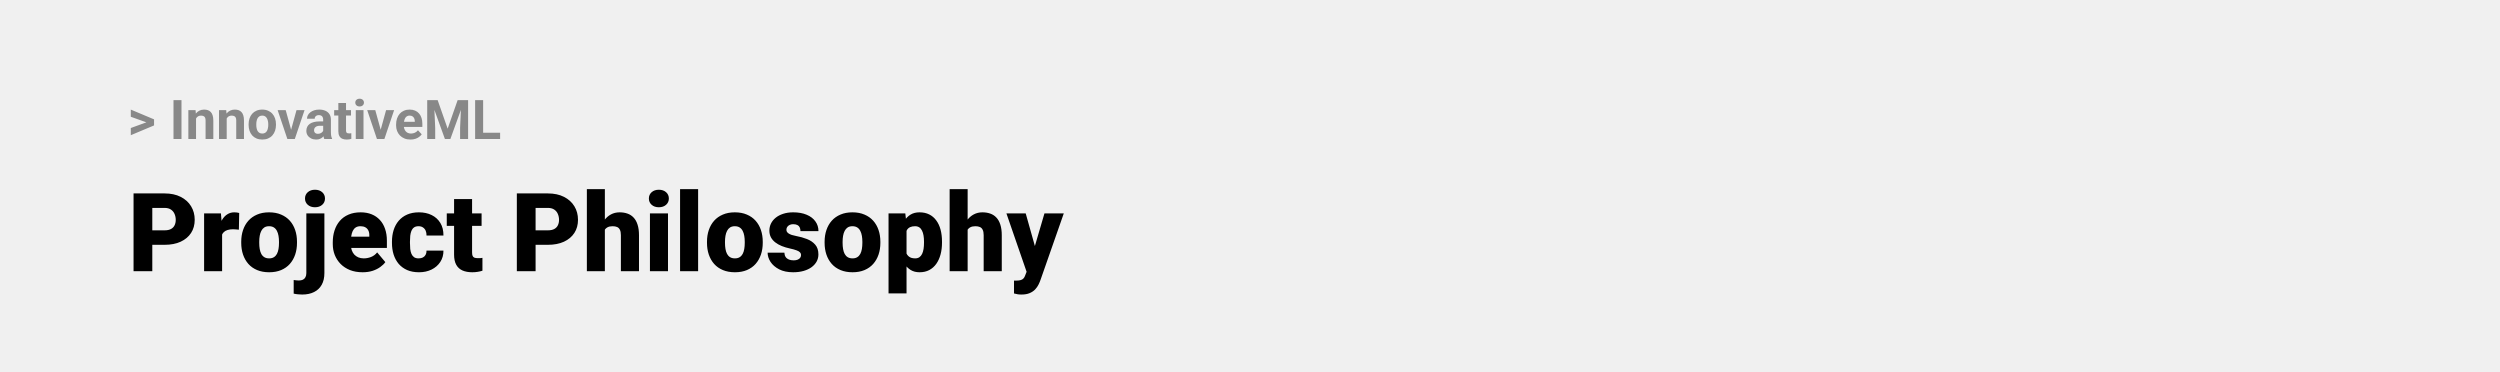
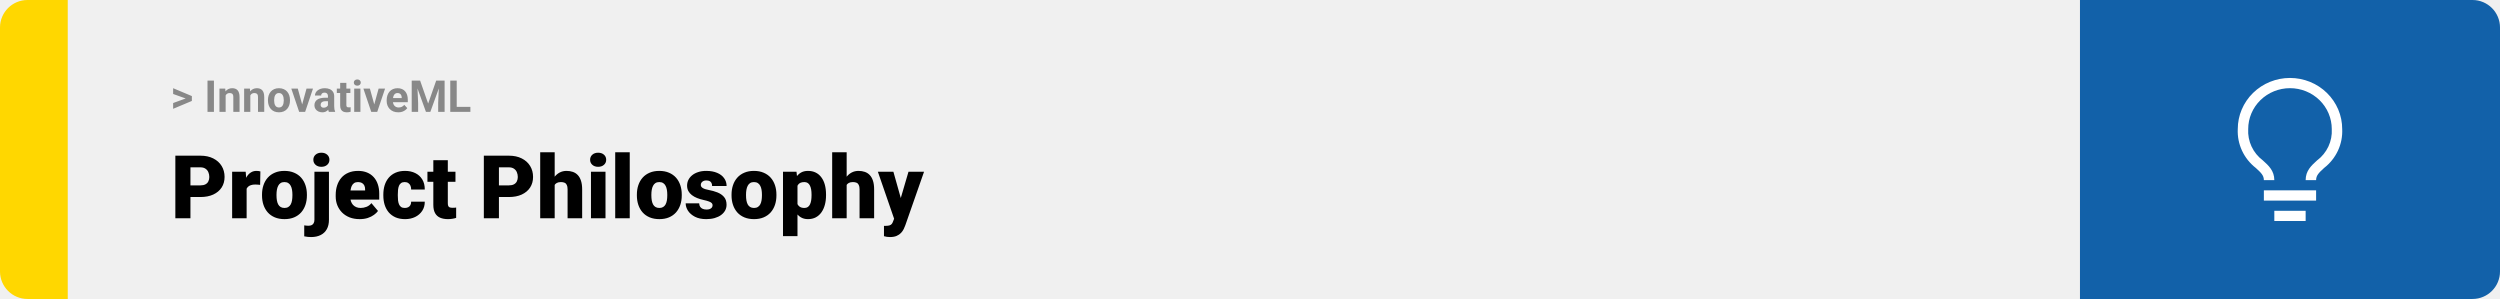
- <svg xmlns="http://www.w3.org/2000/svg" width="1097" height="163" viewBox="0 0 1097 163" fill="none">
-   <rect width="1097" height="163" fill="#F0F0F0" />
-   <path d="M64.906 53.922L57.395 51.238V48.086L67.602 52.375V54.637L64.906 53.922ZM57.395 56.172L64.918 53.43L67.602 52.785V55.035L57.395 59.324V56.172ZM79.637 43.938V61H76.133V43.938H79.637ZM86.023 51.027V61H82.648V48.32H85.812L86.023 51.027ZM85.531 54.215H84.617C84.617 53.277 84.738 52.434 84.981 51.684C85.223 50.926 85.562 50.281 86 49.75C86.438 49.211 86.957 48.801 87.559 48.52C88.168 48.23 88.848 48.086 89.598 48.086C90.191 48.086 90.734 48.172 91.227 48.344C91.719 48.516 92.141 48.789 92.492 49.164C92.852 49.539 93.125 50.035 93.312 50.652C93.508 51.27 93.606 52.023 93.606 52.914V61H90.207V52.902C90.207 52.34 90.129 51.902 89.973 51.59C89.816 51.277 89.586 51.059 89.281 50.934C88.984 50.801 88.617 50.734 88.18 50.734C87.727 50.734 87.332 50.824 86.996 51.004C86.668 51.184 86.394 51.434 86.176 51.754C85.965 52.066 85.805 52.434 85.695 52.855C85.586 53.277 85.531 53.73 85.531 54.215ZM99.477 51.027V61H96.102V48.32H99.266L99.477 51.027ZM98.984 54.215H98.07C98.07 53.277 98.191 52.434 98.434 51.684C98.676 50.926 99.016 50.281 99.453 49.75C99.891 49.211 100.41 48.801 101.012 48.52C101.621 48.23 102.301 48.086 103.051 48.086C103.645 48.086 104.188 48.172 104.68 48.344C105.172 48.516 105.594 48.789 105.945 49.164C106.305 49.539 106.578 50.035 106.766 50.652C106.961 51.27 107.059 52.023 107.059 52.914V61H103.66V52.902C103.66 52.34 103.582 51.902 103.426 51.59C103.27 51.277 103.039 51.059 102.734 50.934C102.438 50.801 102.07 50.734 101.633 50.734C101.18 50.734 100.785 50.824 100.449 51.004C100.121 51.184 99.848 51.434 99.629 51.754C99.418 52.066 99.258 52.434 99.148 52.855C99.039 53.277 98.984 53.73 98.984 54.215ZM109.086 54.789V54.543C109.086 53.613 109.219 52.758 109.484 51.977C109.75 51.188 110.137 50.504 110.645 49.926C111.152 49.348 111.777 48.898 112.52 48.578C113.262 48.25 114.113 48.086 115.074 48.086C116.035 48.086 116.891 48.25 117.641 48.578C118.391 48.898 119.02 49.348 119.527 49.926C120.043 50.504 120.434 51.188 120.699 51.977C120.965 52.758 121.098 53.613 121.098 54.543V54.789C121.098 55.711 120.965 56.566 120.699 57.355C120.434 58.137 120.043 58.82 119.527 59.406C119.02 59.984 118.395 60.434 117.652 60.754C116.91 61.074 116.059 61.234 115.098 61.234C114.137 61.234 113.281 61.074 112.531 60.754C111.789 60.434 111.16 59.984 110.645 59.406C110.137 58.82 109.75 58.137 109.484 57.355C109.219 56.566 109.086 55.711 109.086 54.789ZM112.461 54.543V54.789C112.461 55.32 112.508 55.816 112.602 56.277C112.695 56.738 112.844 57.145 113.047 57.496C113.258 57.84 113.531 58.109 113.867 58.305C114.203 58.5 114.613 58.598 115.098 58.598C115.566 58.598 115.969 58.5 116.305 58.305C116.641 58.109 116.91 57.84 117.113 57.496C117.316 57.145 117.465 56.738 117.559 56.277C117.66 55.816 117.711 55.32 117.711 54.789V54.543C117.711 54.027 117.66 53.543 117.559 53.09C117.465 52.629 117.312 52.223 117.102 51.871C116.898 51.512 116.629 51.23 116.293 51.027C115.957 50.824 115.551 50.723 115.074 50.723C114.598 50.723 114.191 50.824 113.855 51.027C113.527 51.23 113.258 51.512 113.047 51.871C112.844 52.223 112.695 52.629 112.602 53.09C112.508 53.543 112.461 54.027 112.461 54.543ZM127.297 58.539L130.109 48.32H133.637L129.359 61H127.227L127.297 58.539ZM125.363 48.32L128.188 58.551L128.246 61H126.102L121.824 48.32H125.363ZM141.805 58.141V52.492C141.805 52.086 141.738 51.738 141.605 51.449C141.473 51.152 141.266 50.922 140.984 50.758C140.711 50.594 140.355 50.512 139.918 50.512C139.543 50.512 139.219 50.578 138.945 50.711C138.672 50.836 138.461 51.02 138.312 51.262C138.164 51.496 138.09 51.773 138.09 52.094H134.715C134.715 51.555 134.84 51.043 135.09 50.559C135.34 50.074 135.703 49.648 136.18 49.281C136.656 48.906 137.223 48.613 137.879 48.402C138.543 48.191 139.285 48.086 140.105 48.086C141.09 48.086 141.965 48.25 142.73 48.578C143.496 48.906 144.098 49.398 144.535 50.055C144.98 50.711 145.203 51.531 145.203 52.516V57.941C145.203 58.637 145.246 59.207 145.332 59.652C145.418 60.09 145.543 60.473 145.707 60.801V61H142.297C142.133 60.656 142.008 60.227 141.922 59.711C141.844 59.188 141.805 58.664 141.805 58.141ZM142.25 53.277L142.273 55.188H140.387C139.941 55.188 139.555 55.238 139.227 55.34C138.898 55.441 138.629 55.586 138.418 55.773C138.207 55.953 138.051 56.164 137.949 56.406C137.855 56.648 137.809 56.914 137.809 57.203C137.809 57.492 137.875 57.754 138.008 57.988C138.141 58.215 138.332 58.395 138.582 58.527C138.832 58.652 139.125 58.715 139.461 58.715C139.969 58.715 140.41 58.613 140.785 58.41C141.16 58.207 141.449 57.957 141.652 57.66C141.863 57.363 141.973 57.082 141.98 56.816L142.871 58.246C142.746 58.566 142.574 58.898 142.355 59.242C142.145 59.586 141.875 59.91 141.547 60.215C141.219 60.512 140.824 60.758 140.363 60.953C139.902 61.141 139.355 61.234 138.723 61.234C137.918 61.234 137.188 61.074 136.531 60.754C135.883 60.426 135.367 59.977 134.984 59.406C134.609 58.828 134.422 58.172 134.422 57.438C134.422 56.773 134.547 56.184 134.797 55.668C135.047 55.152 135.414 54.719 135.898 54.367C136.391 54.008 137.004 53.738 137.738 53.559C138.473 53.371 139.324 53.277 140.293 53.277H142.25ZM154.016 48.32V50.711H146.633V48.32H154.016ZM148.461 45.191H151.836V57.18C151.836 57.547 151.883 57.828 151.977 58.023C152.078 58.219 152.227 58.355 152.422 58.434C152.617 58.504 152.863 58.539 153.16 58.539C153.371 58.539 153.559 58.531 153.723 58.516C153.895 58.492 154.039 58.469 154.156 58.445L154.168 60.93C153.879 61.023 153.566 61.098 153.23 61.152C152.895 61.207 152.523 61.234 152.117 61.234C151.375 61.234 150.727 61.113 150.172 60.871C149.625 60.621 149.203 60.223 148.906 59.676C148.609 59.129 148.461 58.41 148.461 57.52V45.191ZM159.5 48.32V61H156.113V48.32H159.5ZM155.902 45.016C155.902 44.523 156.074 44.117 156.418 43.797C156.762 43.477 157.223 43.316 157.801 43.316C158.371 43.316 158.828 43.477 159.172 43.797C159.523 44.117 159.699 44.523 159.699 45.016C159.699 45.508 159.523 45.914 159.172 46.234C158.828 46.555 158.371 46.715 157.801 46.715C157.223 46.715 156.762 46.555 156.418 46.234C156.074 45.914 155.902 45.508 155.902 45.016ZM166.602 58.539L169.414 48.32H172.941L168.664 61H166.531L166.602 58.539ZM164.668 48.32L167.492 58.551L167.551 61H165.406L161.129 48.32H164.668ZM180.125 61.234C179.141 61.234 178.258 61.078 177.477 60.766C176.695 60.445 176.031 60.004 175.484 59.441C174.945 58.879 174.531 58.227 174.242 57.484C173.953 56.734 173.809 55.938 173.809 55.094V54.625C173.809 53.664 173.945 52.785 174.219 51.988C174.492 51.191 174.883 50.5 175.391 49.914C175.906 49.328 176.531 48.879 177.266 48.566C178 48.246 178.828 48.086 179.75 48.086C180.648 48.086 181.445 48.234 182.141 48.531C182.836 48.828 183.418 49.25 183.887 49.797C184.363 50.344 184.723 51 184.965 51.766C185.207 52.523 185.328 53.367 185.328 54.297V55.703H175.25V53.453H182.012V53.195C182.012 52.727 181.926 52.309 181.754 51.941C181.59 51.566 181.34 51.27 181.004 51.051C180.668 50.832 180.238 50.723 179.715 50.723C179.27 50.723 178.887 50.82 178.566 51.016C178.246 51.211 177.984 51.484 177.781 51.836C177.586 52.188 177.438 52.602 177.336 53.078C177.242 53.547 177.195 54.062 177.195 54.625V55.094C177.195 55.602 177.266 56.07 177.406 56.5C177.555 56.93 177.762 57.301 178.027 57.613C178.301 57.926 178.629 58.168 179.012 58.34C179.402 58.512 179.844 58.598 180.336 58.598C180.945 58.598 181.512 58.48 182.035 58.246C182.566 58.004 183.023 57.641 183.406 57.156L185.047 58.938C184.781 59.32 184.418 59.688 183.957 60.039C183.504 60.391 182.957 60.68 182.316 60.906C181.676 61.125 180.945 61.234 180.125 61.234ZM189.066 43.938H192.043L196.426 56.465L200.809 43.938H203.785L197.621 61H195.23L189.066 43.938ZM187.461 43.938H190.426L190.965 56.148V61H187.461V43.938ZM202.426 43.938H205.402V61H201.887V56.148L202.426 43.938ZM219.453 58.258V61H210.863V58.258H219.453ZM212 43.938V61H208.484V43.938H212Z" fill="#888888" />
-   <path d="M72.219 107.422H63.734V101.07H72.219C73.375 101.07 74.312 100.875 75.031 100.484C75.75 100.094 76.273 99.555 76.602 98.867C76.945 98.164 77.117 97.375 77.117 96.5C77.117 95.562 76.945 94.695 76.602 93.898C76.273 93.102 75.75 92.461 75.031 91.977C74.312 91.477 73.375 91.227 72.219 91.227H66.828V119H58.602V84.875H72.219C74.953 84.875 77.305 85.375 79.273 86.375C81.258 87.375 82.781 88.75 83.844 90.5C84.906 92.234 85.438 94.219 85.438 96.453C85.438 98.656 84.906 100.578 83.844 102.219C82.781 103.859 81.258 105.141 79.273 106.062C77.305 106.969 74.953 107.422 72.219 107.422ZM97.461 99.922V119H89.562V93.641H96.945L97.461 99.922ZM104.961 93.453L104.82 100.789C104.508 100.758 104.086 100.719 103.555 100.672C103.023 100.625 102.578 100.602 102.219 100.602C101.297 100.602 100.5 100.711 99.828 100.93C99.172 101.133 98.625 101.445 98.188 101.867C97.766 102.273 97.453 102.789 97.25 103.414C97.062 104.039 96.977 104.766 96.992 105.594L95.562 104.656C95.562 102.953 95.727 101.406 96.055 100.016C96.398 98.609 96.883 97.398 97.508 96.383C98.133 95.352 98.891 94.562 99.781 94.016C100.672 93.453 101.672 93.172 102.781 93.172C103.172 93.172 103.555 93.195 103.93 93.242C104.32 93.289 104.664 93.359 104.961 93.453ZM105.852 106.578V106.086C105.852 104.227 106.117 102.516 106.648 100.953C107.18 99.375 107.961 98.008 108.992 96.852C110.023 95.695 111.297 94.797 112.812 94.156C114.328 93.5 116.078 93.172 118.062 93.172C120.062 93.172 121.82 93.5 123.336 94.156C124.867 94.797 126.148 95.695 127.18 96.852C128.211 98.008 128.992 99.375 129.523 100.953C130.055 102.516 130.32 104.227 130.32 106.086V106.578C130.32 108.422 130.055 110.133 129.523 111.711C128.992 113.273 128.211 114.641 127.18 115.812C126.148 116.969 124.875 117.867 123.359 118.508C121.844 119.148 120.094 119.469 118.109 119.469C116.125 119.469 114.367 119.148 112.836 118.508C111.305 117.867 110.023 116.969 108.992 115.812C107.961 114.641 107.18 113.273 106.648 111.711C106.117 110.133 105.852 108.422 105.852 106.578ZM113.75 106.086V106.578C113.75 107.531 113.82 108.422 113.961 109.25C114.102 110.078 114.336 110.805 114.664 111.43C114.992 112.039 115.438 112.516 116 112.859C116.562 113.203 117.266 113.375 118.109 113.375C118.938 113.375 119.625 113.203 120.172 112.859C120.734 112.516 121.18 112.039 121.508 111.43C121.836 110.805 122.07 110.078 122.211 109.25C122.352 108.422 122.422 107.531 122.422 106.578V106.086C122.422 105.164 122.352 104.297 122.211 103.484C122.07 102.656 121.836 101.93 121.508 101.305C121.18 100.664 120.734 100.164 120.172 99.805C119.609 99.445 118.906 99.266 118.062 99.266C117.234 99.266 116.539 99.445 115.977 99.805C115.43 100.164 114.992 100.664 114.664 101.305C114.336 101.93 114.102 102.656 113.961 103.484C113.82 104.297 113.75 105.164 113.75 106.086ZM134.422 93.641H142.344V119.82C142.344 121.852 141.953 123.562 141.172 124.953C140.391 126.359 139.273 127.422 137.82 128.141C136.367 128.875 134.633 129.242 132.617 129.242C131.945 129.242 131.328 129.211 130.766 129.148C130.188 129.102 129.555 129 128.867 128.844V122.867C129.273 122.93 129.648 122.977 129.992 123.008C130.336 123.055 130.711 123.078 131.117 123.078C131.836 123.078 132.438 122.961 132.922 122.727C133.406 122.492 133.773 122.133 134.023 121.648C134.289 121.164 134.422 120.555 134.422 119.82V93.641ZM133.836 87.102C133.836 85.977 134.242 85.055 135.055 84.336C135.867 83.617 136.922 83.258 138.219 83.258C139.516 83.258 140.57 83.617 141.383 84.336C142.195 85.055 142.602 85.977 142.602 87.102C142.602 88.227 142.195 89.148 141.383 89.867C140.57 90.586 139.516 90.945 138.219 90.945C136.922 90.945 135.867 90.586 135.055 89.867C134.242 89.148 133.836 88.227 133.836 87.102ZM159.102 119.469C157.039 119.469 155.195 119.148 153.57 118.508C151.945 117.852 150.57 116.953 149.445 115.812C148.336 114.672 147.484 113.359 146.891 111.875C146.312 110.391 146.023 108.82 146.023 107.164V106.273C146.023 104.414 146.281 102.695 146.797 101.117C147.312 99.523 148.078 98.133 149.094 96.945C150.109 95.758 151.383 94.836 152.914 94.18C154.445 93.508 156.227 93.172 158.258 93.172C160.055 93.172 161.664 93.461 163.086 94.039C164.508 94.617 165.711 95.445 166.695 96.523C167.695 97.602 168.453 98.906 168.969 100.438C169.5 101.969 169.766 103.688 169.766 105.594V108.805H149.047V103.859H162.055V103.25C162.07 102.406 161.922 101.688 161.609 101.094C161.312 100.5 160.875 100.047 160.297 99.734C159.719 99.422 159.016 99.266 158.188 99.266C157.328 99.266 156.617 99.453 156.055 99.828C155.508 100.203 155.078 100.719 154.766 101.375C154.469 102.016 154.258 102.758 154.133 103.602C154.008 104.445 153.945 105.336 153.945 106.273V107.164C153.945 108.102 154.07 108.953 154.32 109.719C154.586 110.484 154.961 111.141 155.445 111.688C155.945 112.219 156.539 112.633 157.227 112.93C157.93 113.227 158.727 113.375 159.617 113.375C160.695 113.375 161.758 113.172 162.805 112.766C163.852 112.359 164.75 111.688 165.5 110.75L169.086 115.016C168.57 115.75 167.836 116.461 166.883 117.148C165.945 117.836 164.82 118.398 163.508 118.836C162.195 119.258 160.727 119.469 159.102 119.469ZM183.688 113.375C184.422 113.375 185.047 113.242 185.562 112.977C186.094 112.695 186.492 112.305 186.758 111.805C187.039 111.289 187.172 110.672 187.156 109.953H194.586C194.602 111.859 194.133 113.531 193.18 114.969C192.242 116.391 190.961 117.5 189.336 118.297C187.727 119.078 185.906 119.469 183.875 119.469C181.891 119.469 180.156 119.148 178.672 118.508C177.188 117.852 175.945 116.945 174.945 115.789C173.961 114.617 173.219 113.25 172.719 111.688C172.234 110.125 171.992 108.43 171.992 106.602V106.062C171.992 104.234 172.234 102.539 172.719 100.977C173.219 99.398 173.961 98.031 174.945 96.875C175.945 95.703 177.18 94.797 178.648 94.156C180.133 93.5 181.859 93.172 183.828 93.172C185.938 93.172 187.797 93.57 189.406 94.367C191.031 95.164 192.305 96.32 193.227 97.836C194.148 99.352 194.602 101.188 194.586 103.344H187.156C187.172 102.578 187.055 101.891 186.805 101.281C186.555 100.672 186.164 100.188 185.633 99.828C185.117 99.453 184.453 99.266 183.641 99.266C182.828 99.266 182.172 99.445 181.672 99.805C181.172 100.164 180.789 100.664 180.523 101.305C180.273 101.93 180.102 102.648 180.008 103.461C179.93 104.273 179.891 105.141 179.891 106.062V106.602C179.891 107.539 179.93 108.422 180.008 109.25C180.102 110.062 180.281 110.781 180.547 111.406C180.812 112.016 181.195 112.5 181.695 112.859C182.195 113.203 182.859 113.375 183.688 113.375ZM211.32 93.641V99.125H196.039V93.641H211.32ZM199.25 87.336H207.148V110.727C207.148 111.398 207.227 111.922 207.383 112.297C207.539 112.656 207.805 112.914 208.18 113.07C208.57 113.211 209.086 113.281 209.727 113.281C210.18 113.281 210.555 113.273 210.852 113.258C211.148 113.227 211.43 113.188 211.695 113.141V118.789C211.023 119.008 210.32 119.172 209.586 119.281C208.852 119.406 208.07 119.469 207.242 119.469C205.555 119.469 204.109 119.203 202.906 118.672C201.719 118.141 200.812 117.305 200.188 116.164C199.562 115.023 199.25 113.539 199.25 111.711V87.336ZM240.406 107.422H231.922V101.07H240.406C241.562 101.07 242.5 100.875 243.219 100.484C243.938 100.094 244.461 99.555 244.789 98.867C245.133 98.164 245.305 97.375 245.305 96.5C245.305 95.562 245.133 94.695 244.789 93.898C244.461 93.102 243.938 92.461 243.219 91.977C242.5 91.477 241.562 91.227 240.406 91.227H235.016V119H226.789V84.875H240.406C243.141 84.875 245.492 85.375 247.461 86.375C249.445 87.375 250.969 88.75 252.031 90.5C253.094 92.234 253.625 94.219 253.625 96.453C253.625 98.656 253.094 100.578 252.031 102.219C250.969 103.859 249.445 105.141 247.461 106.062C245.492 106.969 243.141 107.422 240.406 107.422ZM265.414 83V119H257.516V83H265.414ZM264.477 105.453L262.625 105.5C262.625 103.719 262.844 102.078 263.281 100.578C263.719 99.078 264.344 97.773 265.156 96.664C265.969 95.555 266.945 94.695 268.086 94.086C269.227 93.477 270.492 93.172 271.883 93.172C273.133 93.172 274.273 93.352 275.305 93.711C276.352 94.07 277.25 94.648 278 95.445C278.766 96.242 279.352 97.281 279.758 98.562C280.18 99.844 280.391 101.406 280.391 103.25V119H272.445V103.203C272.445 102.172 272.297 101.375 272 100.812C271.719 100.234 271.312 99.836 270.781 99.617C270.25 99.383 269.602 99.266 268.836 99.266C267.914 99.266 267.164 99.422 266.586 99.734C266.008 100.047 265.562 100.484 265.25 101.047C264.953 101.594 264.75 102.242 264.641 102.992C264.531 103.742 264.477 104.562 264.477 105.453ZM293.117 93.641V119H285.195V93.641H293.117ZM284.727 87.102C284.727 85.977 285.133 85.055 285.945 84.336C286.758 83.617 287.812 83.258 289.109 83.258C290.406 83.258 291.461 83.617 292.273 84.336C293.086 85.055 293.492 85.977 293.492 87.102C293.492 88.227 293.086 89.148 292.273 89.867C291.461 90.586 290.406 90.945 289.109 90.945C287.812 90.945 286.758 90.586 285.945 89.867C285.133 89.148 284.727 88.227 284.727 87.102ZM306.336 83V119H298.414V83H306.336ZM310.227 106.578V106.086C310.227 104.227 310.492 102.516 311.023 100.953C311.555 99.375 312.336 98.008 313.367 96.852C314.398 95.695 315.672 94.797 317.188 94.156C318.703 93.5 320.453 93.172 322.438 93.172C324.438 93.172 326.195 93.5 327.711 94.156C329.242 94.797 330.523 95.695 331.555 96.852C332.586 98.008 333.367 99.375 333.898 100.953C334.43 102.516 334.695 104.227 334.695 106.086V106.578C334.695 108.422 334.43 110.133 333.898 111.711C333.367 113.273 332.586 114.641 331.555 115.812C330.523 116.969 329.25 117.867 327.734 118.508C326.219 119.148 324.469 119.469 322.484 119.469C320.5 119.469 318.742 119.148 317.211 118.508C315.68 117.867 314.398 116.969 313.367 115.812C312.336 114.641 311.555 113.273 311.023 111.711C310.492 110.133 310.227 108.422 310.227 106.578ZM318.125 106.086V106.578C318.125 107.531 318.195 108.422 318.336 109.25C318.477 110.078 318.711 110.805 319.039 111.43C319.367 112.039 319.812 112.516 320.375 112.859C320.938 113.203 321.641 113.375 322.484 113.375C323.312 113.375 324 113.203 324.547 112.859C325.109 112.516 325.555 112.039 325.883 111.43C326.211 110.805 326.445 110.078 326.586 109.25C326.727 108.422 326.797 107.531 326.797 106.578V106.086C326.797 105.164 326.727 104.297 326.586 103.484C326.445 102.656 326.211 101.93 325.883 101.305C325.555 100.664 325.109 100.164 324.547 99.805C323.984 99.445 323.281 99.266 322.438 99.266C321.609 99.266 320.914 99.445 320.352 99.805C319.805 100.164 319.367 100.664 319.039 101.305C318.711 101.93 318.477 102.656 318.336 103.484C318.195 104.297 318.125 105.164 318.125 106.086ZM351.5 111.875C351.5 111.438 351.352 111.062 351.055 110.75C350.773 110.422 350.273 110.125 349.555 109.859C348.836 109.578 347.828 109.297 346.531 109.016C345.297 108.75 344.133 108.398 343.039 107.961C341.961 107.523 341.016 106.992 340.203 106.367C339.391 105.742 338.75 105 338.281 104.141C337.828 103.281 337.602 102.297 337.602 101.188C337.602 100.109 337.828 99.094 338.281 98.141C338.75 97.172 339.43 96.32 340.32 95.586C341.227 94.836 342.328 94.25 343.625 93.828C344.922 93.391 346.398 93.172 348.055 93.172C350.336 93.172 352.305 93.523 353.961 94.227C355.617 94.914 356.891 95.883 357.781 97.133C358.688 98.367 359.141 99.797 359.141 101.422H351.242C351.242 100.781 351.133 100.234 350.914 99.781C350.711 99.328 350.375 98.984 349.906 98.75C349.438 98.5 348.812 98.375 348.031 98.375C347.484 98.375 346.984 98.477 346.531 98.68C346.094 98.883 345.742 99.164 345.477 99.523C345.211 99.883 345.078 100.305 345.078 100.789C345.078 101.133 345.156 101.445 345.312 101.727C345.484 101.992 345.742 102.242 346.086 102.477C346.43 102.695 346.867 102.898 347.398 103.086C347.93 103.258 348.57 103.414 349.32 103.555C351.023 103.867 352.617 104.312 354.102 104.891C355.586 105.469 356.789 106.289 357.711 107.352C358.648 108.414 359.117 109.844 359.117 111.641C359.117 112.766 358.859 113.805 358.344 114.758C357.828 115.695 357.086 116.523 356.117 117.242C355.148 117.945 353.984 118.492 352.625 118.883C351.266 119.273 349.734 119.469 348.031 119.469C345.609 119.469 343.562 119.039 341.891 118.18C340.219 117.305 338.953 116.211 338.094 114.898C337.25 113.57 336.828 112.227 336.828 110.867H344.188C344.219 111.648 344.406 112.289 344.75 112.789C345.109 113.289 345.586 113.656 346.18 113.891C346.773 114.125 347.461 114.242 348.242 114.242C348.961 114.242 349.555 114.141 350.023 113.938C350.508 113.734 350.875 113.461 351.125 113.117C351.375 112.758 351.5 112.344 351.5 111.875ZM361.836 106.578V106.086C361.836 104.227 362.102 102.516 362.633 100.953C363.164 99.375 363.945 98.008 364.977 96.852C366.008 95.695 367.281 94.797 368.797 94.156C370.312 93.5 372.062 93.172 374.047 93.172C376.047 93.172 377.805 93.5 379.32 94.156C380.852 94.797 382.133 95.695 383.164 96.852C384.195 98.008 384.977 99.375 385.508 100.953C386.039 102.516 386.305 104.227 386.305 106.086V106.578C386.305 108.422 386.039 110.133 385.508 111.711C384.977 113.273 384.195 114.641 383.164 115.812C382.133 116.969 380.859 117.867 379.344 118.508C377.828 119.148 376.078 119.469 374.094 119.469C372.109 119.469 370.352 119.148 368.82 118.508C367.289 117.867 366.008 116.969 364.977 115.812C363.945 114.641 363.164 113.273 362.633 111.711C362.102 110.133 361.836 108.422 361.836 106.578ZM369.734 106.086V106.578C369.734 107.531 369.805 108.422 369.945 109.25C370.086 110.078 370.32 110.805 370.648 111.43C370.977 112.039 371.422 112.516 371.984 112.859C372.547 113.203 373.25 113.375 374.094 113.375C374.922 113.375 375.609 113.203 376.156 112.859C376.719 112.516 377.164 112.039 377.492 111.43C377.82 110.805 378.055 110.078 378.195 109.25C378.336 108.422 378.406 107.531 378.406 106.578V106.086C378.406 105.164 378.336 104.297 378.195 103.484C378.055 102.656 377.82 101.93 377.492 101.305C377.164 100.664 376.719 100.164 376.156 99.805C375.594 99.445 374.891 99.266 374.047 99.266C373.219 99.266 372.523 99.445 371.961 99.805C371.414 100.164 370.977 100.664 370.648 101.305C370.32 101.93 370.086 102.656 369.945 103.484C369.805 104.297 369.734 105.164 369.734 106.086ZM397.789 98.516V128.75H389.891V93.641H397.25L397.789 98.516ZM413.352 106.016V106.508C413.352 108.352 413.141 110.062 412.719 111.641C412.297 113.219 411.672 114.594 410.844 115.766C410.016 116.938 408.984 117.852 407.75 118.508C406.531 119.148 405.117 119.469 403.508 119.469C401.992 119.469 400.688 119.133 399.594 118.461C398.5 117.789 397.586 116.859 396.852 115.672C396.117 114.484 395.523 113.125 395.07 111.594C394.617 110.062 394.258 108.445 393.992 106.742V106.109C394.258 104.281 394.617 102.586 395.07 101.023C395.523 99.445 396.117 98.07 396.852 96.898C397.586 95.727 398.492 94.812 399.57 94.156C400.664 93.5 401.969 93.172 403.484 93.172C405.094 93.172 406.508 93.477 407.727 94.086C408.961 94.695 409.992 95.57 410.82 96.711C411.664 97.836 412.297 99.188 412.719 100.766C413.141 102.344 413.352 104.094 413.352 106.016ZM405.453 106.508V106.016C405.453 105.031 405.383 104.133 405.242 103.32C405.102 102.492 404.875 101.773 404.562 101.164C404.266 100.555 403.867 100.086 403.367 99.758C402.867 99.43 402.25 99.266 401.516 99.266C400.672 99.266 399.961 99.398 399.383 99.664C398.82 99.914 398.367 100.305 398.023 100.836C397.695 101.352 397.461 102 397.32 102.781C397.195 103.547 397.141 104.445 397.156 105.477V107.398C397.125 108.586 397.242 109.633 397.508 110.539C397.773 111.43 398.234 112.125 398.891 112.625C399.547 113.125 400.438 113.375 401.562 113.375C402.312 113.375 402.938 113.203 403.438 112.859C403.938 112.5 404.336 112.008 404.633 111.383C404.93 110.742 405.141 110.008 405.266 109.18C405.391 108.352 405.453 107.461 405.453 106.508ZM424.602 83V119H416.703V83H424.602ZM423.664 105.453L421.812 105.5C421.812 103.719 422.031 102.078 422.469 100.578C422.906 99.078 423.531 97.773 424.344 96.664C425.156 95.555 426.133 94.695 427.273 94.086C428.414 93.477 429.68 93.172 431.07 93.172C432.32 93.172 433.461 93.352 434.492 93.711C435.539 94.07 436.438 94.648 437.188 95.445C437.953 96.242 438.539 97.281 438.945 98.562C439.367 99.844 439.578 101.406 439.578 103.25V119H431.633V103.203C431.633 102.172 431.484 101.375 431.188 100.812C430.906 100.234 430.5 99.836 429.969 99.617C429.438 99.383 428.789 99.266 428.023 99.266C427.102 99.266 426.352 99.422 425.773 99.734C425.195 100.047 424.75 100.484 424.438 101.047C424.141 101.594 423.938 102.242 423.828 102.992C423.719 103.742 423.664 104.562 423.664 105.453ZM451.742 116.023L458.305 93.641H466.789L456.594 122.773C456.375 123.414 456.086 124.102 455.727 124.836C455.367 125.586 454.875 126.297 454.25 126.969C453.625 127.641 452.82 128.188 451.836 128.609C450.867 129.031 449.664 129.242 448.227 129.242C447.461 129.242 446.898 129.203 446.539 129.125C446.195 129.062 445.664 128.945 444.945 128.773V123.125C445.148 123.125 445.32 123.125 445.461 123.125C445.617 123.125 445.789 123.125 445.977 123.125C446.82 123.125 447.492 123.039 447.992 122.867C448.508 122.695 448.898 122.445 449.164 122.117C449.445 121.789 449.664 121.391 449.82 120.922L451.742 116.023ZM450.078 93.641L455.07 111.383L455.938 119.75H450.641L441.617 93.641H450.078Z" fill="black" />
+ <svg xmlns="http://www.w3.org/2000/svg" width="1363" height="163" viewBox="0 0 1363 163" fill="none">
+   <path d="M0 15C0 6.716 6.716 0 15 0H37V163H15C6.716 163 0 156.284 0 148V15Z" fill="#FFD700" />
+   <rect width="1097" height="163" transform="translate(37)" fill="#F0F0F0" />
+   <path d="M101.906 53.922L94.394 51.238V48.086L104.602 52.375V54.637L101.906 53.922ZM94.394 56.172L101.918 53.43L104.602 52.785V55.035L94.394 59.324V56.172ZM116.637 43.938V61H113.133V43.938H116.637ZM123.023 51.027V61H119.648V48.32H122.812L123.023 51.027ZM122.531 54.215H121.617C121.617 53.277 121.738 52.434 121.98 51.684C122.223 50.926 122.562 50.281 123 49.75C123.438 49.211 123.957 48.801 124.559 48.52C125.168 48.23 125.848 48.086 126.598 48.086C127.191 48.086 127.734 48.172 128.227 48.344C128.719 48.516 129.141 48.789 129.492 49.164C129.852 49.539 130.125 50.035 130.312 50.652C130.508 51.27 130.605 52.023 130.605 52.914V61H127.207V52.902C127.207 52.34 127.129 51.902 126.973 51.59C126.816 51.277 126.586 51.059 126.281 50.934C125.984 50.801 125.617 50.734 125.18 50.734C124.727 50.734 124.332 50.824 123.996 51.004C123.668 51.184 123.395 51.434 123.176 51.754C122.965 52.066 122.805 52.434 122.695 52.855C122.586 53.277 122.531 53.73 122.531 54.215ZM136.477 51.027V61H133.102V48.32H136.266L136.477 51.027ZM135.984 54.215H135.07C135.07 53.277 135.191 52.434 135.434 51.684C135.676 50.926 136.016 50.281 136.453 49.75C136.891 49.211 137.41 48.801 138.012 48.52C138.621 48.23 139.301 48.086 140.051 48.086C140.645 48.086 141.188 48.172 141.68 48.344C142.172 48.516 142.594 48.789 142.945 49.164C143.305 49.539 143.578 50.035 143.766 50.652C143.961 51.27 144.059 52.023 144.059 52.914V61H140.66V52.902C140.66 52.34 140.582 51.902 140.426 51.59C140.27 51.277 140.039 51.059 139.734 50.934C139.438 50.801 139.07 50.734 138.633 50.734C138.18 50.734 137.785 50.824 137.449 51.004C137.121 51.184 136.848 51.434 136.629 51.754C136.418 52.066 136.258 52.434 136.148 52.855C136.039 53.277 135.984 53.73 135.984 54.215ZM146.086 54.789V54.543C146.086 53.613 146.219 52.758 146.484 51.977C146.75 51.188 147.137 50.504 147.645 49.926C148.152 49.348 148.777 48.898 149.52 48.578C150.262 48.25 151.113 48.086 152.074 48.086C153.035 48.086 153.891 48.25 154.641 48.578C155.391 48.898 156.02 49.348 156.527 49.926C157.043 50.504 157.434 51.188 157.699 51.977C157.965 52.758 158.098 53.613 158.098 54.543V54.789C158.098 55.711 157.965 56.566 157.699 57.355C157.434 58.137 157.043 58.82 156.527 59.406C156.02 59.984 155.395 60.434 154.652 60.754C153.91 61.074 153.059 61.234 152.098 61.234C151.137 61.234 150.281 61.074 149.531 60.754C148.789 60.434 148.16 59.984 147.645 59.406C147.137 58.82 146.75 58.137 146.484 57.355C146.219 56.566 146.086 55.711 146.086 54.789ZM149.461 54.543V54.789C149.461 55.32 149.508 55.816 149.602 56.277C149.695 56.738 149.844 57.145 150.047 57.496C150.258 57.84 150.531 58.109 150.867 58.305C151.203 58.5 151.613 58.598 152.098 58.598C152.566 58.598 152.969 58.5 153.305 58.305C153.641 58.109 153.91 57.84 154.113 57.496C154.316 57.145 154.465 56.738 154.559 56.277C154.66 55.816 154.711 55.32 154.711 54.789V54.543C154.711 54.027 154.66 53.543 154.559 53.09C154.465 52.629 154.312 52.223 154.102 51.871C153.898 51.512 153.629 51.23 153.293 51.027C152.957 50.824 152.551 50.723 152.074 50.723C151.598 50.723 151.191 50.824 150.855 51.027C150.527 51.23 150.258 51.512 150.047 51.871C149.844 52.223 149.695 52.629 149.602 53.09C149.508 53.543 149.461 54.027 149.461 54.543ZM164.297 58.539L167.109 48.32H170.637L166.359 61H164.227L164.297 58.539ZM162.363 48.32L165.188 58.551L165.246 61H163.102L158.824 48.32H162.363ZM178.805 58.141V52.492C178.805 52.086 178.738 51.738 178.605 51.449C178.473 51.152 178.266 50.922 177.984 50.758C177.711 50.594 177.355 50.512 176.918 50.512C176.543 50.512 176.219 50.578 175.945 50.711C175.672 50.836 175.461 51.02 175.312 51.262C175.164 51.496 175.09 51.773 175.09 52.094H171.715C171.715 51.555 171.84 51.043 172.09 50.559C172.34 50.074 172.703 49.648 173.18 49.281C173.656 48.906 174.223 48.613 174.879 48.402C175.543 48.191 176.285 48.086 177.105 48.086C178.09 48.086 178.965 48.25 179.73 48.578C180.496 48.906 181.098 49.398 181.535 50.055C181.98 50.711 182.203 51.531 182.203 52.516V57.941C182.203 58.637 182.246 59.207 182.332 59.652C182.418 60.09 182.543 60.473 182.707 60.801V61H179.297C179.133 60.656 179.008 60.227 178.922 59.711C178.844 59.188 178.805 58.664 178.805 58.141ZM179.25 53.277L179.273 55.188H177.387C176.941 55.188 176.555 55.238 176.227 55.34C175.898 55.441 175.629 55.586 175.418 55.773C175.207 55.953 175.051 56.164 174.949 56.406C174.855 56.648 174.809 56.914 174.809 57.203C174.809 57.492 174.875 57.754 175.008 57.988C175.141 58.215 175.332 58.395 175.582 58.527C175.832 58.652 176.125 58.715 176.461 58.715C176.969 58.715 177.41 58.613 177.785 58.41C178.16 58.207 178.449 57.957 178.652 57.66C178.863 57.363 178.973 57.082 178.98 56.816L179.871 58.246C179.746 58.566 179.574 58.898 179.355 59.242C179.145 59.586 178.875 59.91 178.547 60.215C178.219 60.512 177.824 60.758 177.363 60.953C176.902 61.141 176.355 61.234 175.723 61.234C174.918 61.234 174.188 61.074 173.531 60.754C172.883 60.426 172.367 59.977 171.984 59.406C171.609 58.828 171.422 58.172 171.422 57.438C171.422 56.773 171.547 56.184 171.797 55.668C172.047 55.152 172.414 54.719 172.898 54.367C173.391 54.008 174.004 53.738 174.738 53.559C175.473 53.371 176.324 53.277 177.293 53.277H179.25ZM191.016 48.32V50.711H183.633V48.32H191.016ZM185.461 45.191H188.836V57.18C188.836 57.547 188.883 57.828 188.977 58.023C189.078 58.219 189.227 58.355 189.422 58.434C189.617 58.504 189.863 58.539 190.16 58.539C190.371 58.539 190.559 58.531 190.723 58.516C190.895 58.492 191.039 58.469 191.156 58.445L191.168 60.93C190.879 61.023 190.566 61.098 190.23 61.152C189.895 61.207 189.523 61.234 189.117 61.234C188.375 61.234 187.727 61.113 187.172 60.871C186.625 60.621 186.203 60.223 185.906 59.676C185.609 59.129 185.461 58.41 185.461 57.52V45.191ZM196.5 48.32V61H193.113V48.32H196.5ZM192.902 45.016C192.902 44.523 193.074 44.117 193.418 43.797C193.762 43.477 194.223 43.316 194.801 43.316C195.371 43.316 195.828 43.477 196.172 43.797C196.523 44.117 196.699 44.523 196.699 45.016C196.699 45.508 196.523 45.914 196.172 46.234C195.828 46.555 195.371 46.715 194.801 46.715C194.223 46.715 193.762 46.555 193.418 46.234C193.074 45.914 192.902 45.508 192.902 45.016ZM203.602 58.539L206.414 48.32H209.941L205.664 61H203.531L203.602 58.539ZM201.668 48.32L204.492 58.551L204.551 61H202.406L198.129 48.32H201.668ZM217.125 61.234C216.141 61.234 215.258 61.078 214.477 60.766C213.695 60.445 213.031 60.004 212.484 59.441C211.945 58.879 211.531 58.227 211.242 57.484C210.953 56.734 210.809 55.938 210.809 55.094V54.625C210.809 53.664 210.945 52.785 211.219 51.988C211.492 51.191 211.883 50.5 212.391 49.914C212.906 49.328 213.531 48.879 214.266 48.566C215 48.246 215.828 48.086 216.75 48.086C217.648 48.086 218.445 48.234 219.141 48.531C219.836 48.828 220.418 49.25 220.887 49.797C221.363 50.344 221.723 51 221.965 51.766C222.207 52.523 222.328 53.367 222.328 54.297V55.703H212.25V53.453H219.012V53.195C219.012 52.727 218.926 52.309 218.754 51.941C218.59 51.566 218.34 51.27 218.004 51.051C217.668 50.832 217.238 50.723 216.715 50.723C216.27 50.723 215.887 50.82 215.566 51.016C215.246 51.211 214.984 51.484 214.781 51.836C214.586 52.188 214.438 52.602 214.336 53.078C214.242 53.547 214.195 54.062 214.195 54.625V55.094C214.195 55.602 214.266 56.07 214.406 56.5C214.555 56.93 214.762 57.301 215.027 57.613C215.301 57.926 215.629 58.168 216.012 58.34C216.402 58.512 216.844 58.598 217.336 58.598C217.945 58.598 218.512 58.48 219.035 58.246C219.566 58.004 220.023 57.641 220.406 57.156L222.047 58.938C221.781 59.32 221.418 59.688 220.957 60.039C220.504 60.391 219.957 60.68 219.316 60.906C218.676 61.125 217.945 61.234 217.125 61.234ZM226.066 43.938H229.043L233.426 56.465L237.809 43.938H240.785L234.621 61H232.23L226.066 43.938ZM224.461 43.938H227.426L227.965 56.148V61H224.461V43.938ZM239.426 43.938H242.402V61H238.887V56.148L239.426 43.938ZM256.453 58.258V61H247.863V58.258H256.453ZM249 43.938V61H245.484V43.938H249Z" fill="#888888" />
+   <path d="M109.219 107.422H100.734V101.07H109.219C110.375 101.07 111.312 100.875 112.031 100.484C112.75 100.094 113.273 99.555 113.602 98.867C113.945 98.164 114.117 97.375 114.117 96.5C114.117 95.562 113.945 94.695 113.602 93.898C113.273 93.102 112.75 92.461 112.031 91.977C111.312 91.477 110.375 91.227 109.219 91.227H103.828V119H95.602V84.875H109.219C111.953 84.875 114.305 85.375 116.273 86.375C118.258 87.375 119.781 88.75 120.844 90.5C121.906 92.234 122.438 94.219 122.438 96.453C122.438 98.656 121.906 100.578 120.844 102.219C119.781 103.859 118.258 105.141 116.273 106.062C114.305 106.969 111.953 107.422 109.219 107.422ZM134.461 99.922V119H126.562V93.641H133.945L134.461 99.922ZM141.961 93.453L141.82 100.789C141.508 100.758 141.086 100.719 140.555 100.672C140.023 100.625 139.578 100.602 139.219 100.602C138.297 100.602 137.5 100.711 136.828 100.93C136.172 101.133 135.625 101.445 135.188 101.867C134.766 102.273 134.453 102.789 134.25 103.414C134.062 104.039 133.977 104.766 133.992 105.594L132.562 104.656C132.562 102.953 132.727 101.406 133.055 100.016C133.398 98.609 133.883 97.398 134.508 96.383C135.133 95.352 135.891 94.562 136.781 94.016C137.672 93.453 138.672 93.172 139.781 93.172C140.172 93.172 140.555 93.195 140.93 93.242C141.32 93.289 141.664 93.359 141.961 93.453ZM142.852 106.578V106.086C142.852 104.227 143.117 102.516 143.648 100.953C144.18 99.375 144.961 98.008 145.992 96.852C147.023 95.695 148.297 94.797 149.812 94.156C151.328 93.5 153.078 93.172 155.062 93.172C157.062 93.172 158.82 93.5 160.336 94.156C161.867 94.797 163.148 95.695 164.18 96.852C165.211 98.008 165.992 99.375 166.523 100.953C167.055 102.516 167.32 104.227 167.32 106.086V106.578C167.32 108.422 167.055 110.133 166.523 111.711C165.992 113.273 165.211 114.641 164.18 115.812C163.148 116.969 161.875 117.867 160.359 118.508C158.844 119.148 157.094 119.469 155.109 119.469C153.125 119.469 151.367 119.148 149.836 118.508C148.305 117.867 147.023 116.969 145.992 115.812C144.961 114.641 144.18 113.273 143.648 111.711C143.117 110.133 142.852 108.422 142.852 106.578ZM150.75 106.086V106.578C150.75 107.531 150.82 108.422 150.961 109.25C151.102 110.078 151.336 110.805 151.664 111.43C151.992 112.039 152.438 112.516 153 112.859C153.562 113.203 154.266 113.375 155.109 113.375C155.938 113.375 156.625 113.203 157.172 112.859C157.734 112.516 158.18 112.039 158.508 111.43C158.836 110.805 159.07 110.078 159.211 109.25C159.352 108.422 159.422 107.531 159.422 106.578V106.086C159.422 105.164 159.352 104.297 159.211 103.484C159.07 102.656 158.836 101.93 158.508 101.305C158.18 100.664 157.734 100.164 157.172 99.805C156.609 99.445 155.906 99.266 155.062 99.266C154.234 99.266 153.539 99.445 152.977 99.805C152.43 100.164 151.992 100.664 151.664 101.305C151.336 101.93 151.102 102.656 150.961 103.484C150.82 104.297 150.75 105.164 150.75 106.086ZM171.422 93.641H179.344V119.82C179.344 121.852 178.953 123.562 178.172 124.953C177.391 126.359 176.273 127.422 174.82 128.141C173.367 128.875 171.633 129.242 169.617 129.242C168.945 129.242 168.328 129.211 167.766 129.148C167.188 129.102 166.555 129 165.867 128.844V122.867C166.273 122.93 166.648 122.977 166.992 123.008C167.336 123.055 167.711 123.078 168.117 123.078C168.836 123.078 169.438 122.961 169.922 122.727C170.406 122.492 170.773 122.133 171.023 121.648C171.289 121.164 171.422 120.555 171.422 119.82V93.641ZM170.836 87.102C170.836 85.977 171.242 85.055 172.055 84.336C172.867 83.617 173.922 83.258 175.219 83.258C176.516 83.258 177.57 83.617 178.383 84.336C179.195 85.055 179.602 85.977 179.602 87.102C179.602 88.227 179.195 89.148 178.383 89.867C177.57 90.586 176.516 90.945 175.219 90.945C173.922 90.945 172.867 90.586 172.055 89.867C171.242 89.148 170.836 88.227 170.836 87.102ZM196.102 119.469C194.039 119.469 192.195 119.148 190.57 118.508C188.945 117.852 187.57 116.953 186.445 115.812C185.336 114.672 184.484 113.359 183.891 111.875C183.312 110.391 183.023 108.82 183.023 107.164V106.273C183.023 104.414 183.281 102.695 183.797 101.117C184.312 99.523 185.078 98.133 186.094 96.945C187.109 95.758 188.383 94.836 189.914 94.18C191.445 93.508 193.227 93.172 195.258 93.172C197.055 93.172 198.664 93.461 200.086 94.039C201.508 94.617 202.711 95.445 203.695 96.523C204.695 97.602 205.453 98.906 205.969 100.438C206.5 101.969 206.766 103.688 206.766 105.594V108.805H186.047V103.859H199.055V103.25C199.07 102.406 198.922 101.688 198.609 101.094C198.312 100.5 197.875 100.047 197.297 99.734C196.719 99.422 196.016 99.266 195.188 99.266C194.328 99.266 193.617 99.453 193.055 99.828C192.508 100.203 192.078 100.719 191.766 101.375C191.469 102.016 191.258 102.758 191.133 103.602C191.008 104.445 190.945 105.336 190.945 106.273V107.164C190.945 108.102 191.07 108.953 191.32 109.719C191.586 110.484 191.961 111.141 192.445 111.688C192.945 112.219 193.539 112.633 194.227 112.93C194.93 113.227 195.727 113.375 196.617 113.375C197.695 113.375 198.758 113.172 199.805 112.766C200.852 112.359 201.75 111.688 202.5 110.75L206.086 115.016C205.57 115.75 204.836 116.461 203.883 117.148C202.945 117.836 201.82 118.398 200.508 118.836C199.195 119.258 197.727 119.469 196.102 119.469ZM220.688 113.375C221.422 113.375 222.047 113.242 222.562 112.977C223.094 112.695 223.492 112.305 223.758 111.805C224.039 111.289 224.172 110.672 224.156 109.953H231.586C231.602 111.859 231.133 113.531 230.18 114.969C229.242 116.391 227.961 117.5 226.336 118.297C224.727 119.078 222.906 119.469 220.875 119.469C218.891 119.469 217.156 119.148 215.672 118.508C214.188 117.852 212.945 116.945 211.945 115.789C210.961 114.617 210.219 113.25 209.719 111.688C209.234 110.125 208.992 108.43 208.992 106.602V106.062C208.992 104.234 209.234 102.539 209.719 100.977C210.219 99.398 210.961 98.031 211.945 96.875C212.945 95.703 214.18 94.797 215.648 94.156C217.133 93.5 218.859 93.172 220.828 93.172C222.938 93.172 224.797 93.57 226.406 94.367C228.031 95.164 229.305 96.32 230.227 97.836C231.148 99.352 231.602 101.188 231.586 103.344H224.156C224.172 102.578 224.055 101.891 223.805 101.281C223.555 100.672 223.164 100.188 222.633 99.828C222.117 99.453 221.453 99.266 220.641 99.266C219.828 99.266 219.172 99.445 218.672 99.805C218.172 100.164 217.789 100.664 217.523 101.305C217.273 101.93 217.102 102.648 217.008 103.461C216.93 104.273 216.891 105.141 216.891 106.062V106.602C216.891 107.539 216.93 108.422 217.008 109.25C217.102 110.062 217.281 110.781 217.547 111.406C217.812 112.016 218.195 112.5 218.695 112.859C219.195 113.203 219.859 113.375 220.688 113.375ZM248.32 93.641V99.125H233.039V93.641H248.32ZM236.25 87.336H244.148V110.727C244.148 111.398 244.227 111.922 244.383 112.297C244.539 112.656 244.805 112.914 245.18 113.07C245.57 113.211 246.086 113.281 246.727 113.281C247.18 113.281 247.555 113.273 247.852 113.258C248.148 113.227 248.43 113.188 248.695 113.141V118.789C248.023 119.008 247.32 119.172 246.586 119.281C245.852 119.406 245.07 119.469 244.242 119.469C242.555 119.469 241.109 119.203 239.906 118.672C238.719 118.141 237.812 117.305 237.188 116.164C236.562 115.023 236.25 113.539 236.25 111.711V87.336ZM277.406 107.422H268.922V101.07H277.406C278.562 101.07 279.5 100.875 280.219 100.484C280.938 100.094 281.461 99.555 281.789 98.867C282.133 98.164 282.305 97.375 282.305 96.5C282.305 95.562 282.133 94.695 281.789 93.898C281.461 93.102 280.938 92.461 280.219 91.977C279.5 91.477 278.562 91.227 277.406 91.227H272.016V119H263.789V84.875H277.406C280.141 84.875 282.492 85.375 284.461 86.375C286.445 87.375 287.969 88.75 289.031 90.5C290.094 92.234 290.625 94.219 290.625 96.453C290.625 98.656 290.094 100.578 289.031 102.219C287.969 103.859 286.445 105.141 284.461 106.062C282.492 106.969 280.141 107.422 277.406 107.422ZM302.414 83V119H294.516V83H302.414ZM301.477 105.453L299.625 105.5C299.625 103.719 299.844 102.078 300.281 100.578C300.719 99.078 301.344 97.773 302.156 96.664C302.969 95.555 303.945 94.695 305.086 94.086C306.227 93.477 307.492 93.172 308.883 93.172C310.133 93.172 311.273 93.352 312.305 93.711C313.352 94.07 314.25 94.648 315 95.445C315.766 96.242 316.352 97.281 316.758 98.562C317.18 99.844 317.391 101.406 317.391 103.25V119H309.445V103.203C309.445 102.172 309.297 101.375 309 100.812C308.719 100.234 308.312 99.836 307.781 99.617C307.25 99.383 306.602 99.266 305.836 99.266C304.914 99.266 304.164 99.422 303.586 99.734C303.008 100.047 302.562 100.484 302.25 101.047C301.953 101.594 301.75 102.242 301.641 102.992C301.531 103.742 301.477 104.562 301.477 105.453ZM330.117 93.641V119H322.195V93.641H330.117ZM321.727 87.102C321.727 85.977 322.133 85.055 322.945 84.336C323.758 83.617 324.812 83.258 326.109 83.258C327.406 83.258 328.461 83.617 329.273 84.336C330.086 85.055 330.492 85.977 330.492 87.102C330.492 88.227 330.086 89.148 329.273 89.867C328.461 90.586 327.406 90.945 326.109 90.945C324.812 90.945 323.758 90.586 322.945 89.867C322.133 89.148 321.727 88.227 321.727 87.102ZM343.336 83V119H335.414V83H343.336ZM347.227 106.578V106.086C347.227 104.227 347.492 102.516 348.023 100.953C348.555 99.375 349.336 98.008 350.367 96.852C351.398 95.695 352.672 94.797 354.188 94.156C355.703 93.5 357.453 93.172 359.438 93.172C361.438 93.172 363.195 93.5 364.711 94.156C366.242 94.797 367.523 95.695 368.555 96.852C369.586 98.008 370.367 99.375 370.898 100.953C371.43 102.516 371.695 104.227 371.695 106.086V106.578C371.695 108.422 371.43 110.133 370.898 111.711C370.367 113.273 369.586 114.641 368.555 115.812C367.523 116.969 366.25 117.867 364.734 118.508C363.219 119.148 361.469 119.469 359.484 119.469C357.5 119.469 355.742 119.148 354.211 118.508C352.68 117.867 351.398 116.969 350.367 115.812C349.336 114.641 348.555 113.273 348.023 111.711C347.492 110.133 347.227 108.422 347.227 106.578ZM355.125 106.086V106.578C355.125 107.531 355.195 108.422 355.336 109.25C355.477 110.078 355.711 110.805 356.039 111.43C356.367 112.039 356.812 112.516 357.375 112.859C357.938 113.203 358.641 113.375 359.484 113.375C360.312 113.375 361 113.203 361.547 112.859C362.109 112.516 362.555 112.039 362.883 111.43C363.211 110.805 363.445 110.078 363.586 109.25C363.727 108.422 363.797 107.531 363.797 106.578V106.086C363.797 105.164 363.727 104.297 363.586 103.484C363.445 102.656 363.211 101.93 362.883 101.305C362.555 100.664 362.109 100.164 361.547 99.805C360.984 99.445 360.281 99.266 359.438 99.266C358.609 99.266 357.914 99.445 357.352 99.805C356.805 100.164 356.367 100.664 356.039 101.305C355.711 101.93 355.477 102.656 355.336 103.484C355.195 104.297 355.125 105.164 355.125 106.086ZM388.5 111.875C388.5 111.438 388.352 111.062 388.055 110.75C387.773 110.422 387.273 110.125 386.555 109.859C385.836 109.578 384.828 109.297 383.531 109.016C382.297 108.75 381.133 108.398 380.039 107.961C378.961 107.523 378.016 106.992 377.203 106.367C376.391 105.742 375.75 105 375.281 104.141C374.828 103.281 374.602 102.297 374.602 101.188C374.602 100.109 374.828 99.094 375.281 98.141C375.75 97.172 376.43 96.32 377.32 95.586C378.227 94.836 379.328 94.25 380.625 93.828C381.922 93.391 383.398 93.172 385.055 93.172C387.336 93.172 389.305 93.523 390.961 94.227C392.617 94.914 393.891 95.883 394.781 97.133C395.688 98.367 396.141 99.797 396.141 101.422H388.242C388.242 100.781 388.133 100.234 387.914 99.781C387.711 99.328 387.375 98.984 386.906 98.75C386.438 98.5 385.812 98.375 385.031 98.375C384.484 98.375 383.984 98.477 383.531 98.68C383.094 98.883 382.742 99.164 382.477 99.523C382.211 99.883 382.078 100.305 382.078 100.789C382.078 101.133 382.156 101.445 382.312 101.727C382.484 101.992 382.742 102.242 383.086 102.477C383.43 102.695 383.867 102.898 384.398 103.086C384.93 103.258 385.57 103.414 386.32 103.555C388.023 103.867 389.617 104.312 391.102 104.891C392.586 105.469 393.789 106.289 394.711 107.352C395.648 108.414 396.117 109.844 396.117 111.641C396.117 112.766 395.859 113.805 395.344 114.758C394.828 115.695 394.086 116.523 393.117 117.242C392.148 117.945 390.984 118.492 389.625 118.883C388.266 119.273 386.734 119.469 385.031 119.469C382.609 119.469 380.562 119.039 378.891 118.18C377.219 117.305 375.953 116.211 375.094 114.898C374.25 113.57 373.828 112.227 373.828 110.867H381.188C381.219 111.648 381.406 112.289 381.75 112.789C382.109 113.289 382.586 113.656 383.18 113.891C383.773 114.125 384.461 114.242 385.242 114.242C385.961 114.242 386.555 114.141 387.023 113.938C387.508 113.734 387.875 113.461 388.125 113.117C388.375 112.758 388.5 112.344 388.5 111.875ZM398.836 106.578V106.086C398.836 104.227 399.102 102.516 399.633 100.953C400.164 99.375 400.945 98.008 401.977 96.852C403.008 95.695 404.281 94.797 405.797 94.156C407.312 93.5 409.062 93.172 411.047 93.172C413.047 93.172 414.805 93.5 416.32 94.156C417.852 94.797 419.133 95.695 420.164 96.852C421.195 98.008 421.977 99.375 422.508 100.953C423.039 102.516 423.305 104.227 423.305 106.086V106.578C423.305 108.422 423.039 110.133 422.508 111.711C421.977 113.273 421.195 114.641 420.164 115.812C419.133 116.969 417.859 117.867 416.344 118.508C414.828 119.148 413.078 119.469 411.094 119.469C409.109 119.469 407.352 119.148 405.82 118.508C404.289 117.867 403.008 116.969 401.977 115.812C400.945 114.641 400.164 113.273 399.633 111.711C399.102 110.133 398.836 108.422 398.836 106.578ZM406.734 106.086V106.578C406.734 107.531 406.805 108.422 406.945 109.25C407.086 110.078 407.32 110.805 407.648 111.43C407.977 112.039 408.422 112.516 408.984 112.859C409.547 113.203 410.25 113.375 411.094 113.375C411.922 113.375 412.609 113.203 413.156 112.859C413.719 112.516 414.164 112.039 414.492 111.43C414.82 110.805 415.055 110.078 415.195 109.25C415.336 108.422 415.406 107.531 415.406 106.578V106.086C415.406 105.164 415.336 104.297 415.195 103.484C415.055 102.656 414.82 101.93 414.492 101.305C414.164 100.664 413.719 100.164 413.156 99.805C412.594 99.445 411.891 99.266 411.047 99.266C410.219 99.266 409.523 99.445 408.961 99.805C408.414 100.164 407.977 100.664 407.648 101.305C407.32 101.93 407.086 102.656 406.945 103.484C406.805 104.297 406.734 105.164 406.734 106.086ZM434.789 98.516V128.75H426.891V93.641H434.25L434.789 98.516ZM450.352 106.016V106.508C450.352 108.352 450.141 110.062 449.719 111.641C449.297 113.219 448.672 114.594 447.844 115.766C447.016 116.938 445.984 117.852 444.75 118.508C443.531 119.148 442.117 119.469 440.508 119.469C438.992 119.469 437.688 119.133 436.594 118.461C435.5 117.789 434.586 116.859 433.852 115.672C433.117 114.484 432.523 113.125 432.07 111.594C431.617 110.062 431.258 108.445 430.992 106.742V106.109C431.258 104.281 431.617 102.586 432.07 101.023C432.523 99.445 433.117 98.07 433.852 96.898C434.586 95.727 435.492 94.812 436.57 94.156C437.664 93.5 438.969 93.172 440.484 93.172C442.094 93.172 443.508 93.477 444.727 94.086C445.961 94.695 446.992 95.57 447.82 96.711C448.664 97.836 449.297 99.188 449.719 100.766C450.141 102.344 450.352 104.094 450.352 106.016ZM442.453 106.508V106.016C442.453 105.031 442.383 104.133 442.242 103.32C442.102 102.492 441.875 101.773 441.562 101.164C441.266 100.555 440.867 100.086 440.367 99.758C439.867 99.43 439.25 99.266 438.516 99.266C437.672 99.266 436.961 99.398 436.383 99.664C435.82 99.914 435.367 100.305 435.023 100.836C434.695 101.352 434.461 102 434.32 102.781C434.195 103.547 434.141 104.445 434.156 105.477V107.398C434.125 108.586 434.242 109.633 434.508 110.539C434.773 111.43 435.234 112.125 435.891 112.625C436.547 113.125 437.438 113.375 438.562 113.375C439.312 113.375 439.938 113.203 440.438 112.859C440.938 112.5 441.336 112.008 441.633 111.383C441.93 110.742 442.141 110.008 442.266 109.18C442.391 108.352 442.453 107.461 442.453 106.508ZM461.602 83V119H453.703V83H461.602ZM460.664 105.453L458.812 105.5C458.812 103.719 459.031 102.078 459.469 100.578C459.906 99.078 460.531 97.773 461.344 96.664C462.156 95.555 463.133 94.695 464.273 94.086C465.414 93.477 466.68 93.172 468.07 93.172C469.32 93.172 470.461 93.352 471.492 93.711C472.539 94.07 473.438 94.648 474.188 95.445C474.953 96.242 475.539 97.281 475.945 98.562C476.367 99.844 476.578 101.406 476.578 103.25V119H468.633V103.203C468.633 102.172 468.484 101.375 468.188 100.812C467.906 100.234 467.5 99.836 466.969 99.617C466.438 99.383 465.789 99.266 465.023 99.266C464.102 99.266 463.352 99.422 462.773 99.734C462.195 100.047 461.75 100.484 461.438 101.047C461.141 101.594 460.938 102.242 460.828 102.992C460.719 103.742 460.664 104.562 460.664 105.453ZM488.742 116.023L495.305 93.641H503.789L493.594 122.773C493.375 123.414 493.086 124.102 492.727 124.836C492.367 125.586 491.875 126.297 491.25 126.969C490.625 127.641 489.82 128.188 488.836 128.609C487.867 129.031 486.664 129.242 485.227 129.242C484.461 129.242 483.898 129.203 483.539 129.125C483.195 129.062 482.664 128.945 481.945 128.773V123.125C482.148 123.125 482.32 123.125 482.461 123.125C482.617 123.125 482.789 123.125 482.977 123.125C483.82 123.125 484.492 123.039 484.992 122.867C485.508 122.695 485.898 122.445 486.164 122.117C486.445 121.789 486.664 121.391 486.82 120.922L488.742 116.023ZM487.078 93.641L492.07 111.383L492.938 119.75H487.641L478.617 93.641H487.078Z" fill="black" />
+   <path d="M1134 0H1348C1356.28 0 1363 6.716 1363 15V148C1363 156.284 1356.28 163 1348 163H1134V0Z" fill="#1261A9" />
+   <path d="M1234.26 103.786H1262.74V109.357H1234.26V103.786ZM1239.96 114.929H1257.04V120.5H1239.96V114.929ZM1248.5 42.5C1240.95 42.5 1233.71 45.435 1228.37 50.659C1223.03 55.883 1220.03 62.969 1220.03 70.357C1219.84 74.406 1220.63 78.441 1222.34 82.132C1224.05 85.822 1226.64 89.062 1229.88 91.584C1232.73 94.175 1234.26 95.651 1234.26 98.214H1239.96C1239.96 93.089 1236.8 90.219 1233.72 87.461C1231.06 85.468 1228.94 82.866 1227.55 79.884C1226.15 76.902 1225.53 73.631 1225.72 70.357C1225.72 64.447 1228.12 58.778 1232.39 54.599C1236.67 50.419 1242.46 48.071 1248.5 48.071C1254.54 48.071 1260.33 50.419 1264.61 54.599C1268.88 58.778 1271.28 64.447 1271.28 70.357C1271.47 73.633 1270.84 76.906 1269.44 79.888C1268.04 82.87 1265.92 85.471 1263.25 87.461C1260.2 90.247 1257.04 93.033 1257.04 98.214H1262.74C1262.74 95.651 1264.25 94.175 1267.12 91.556C1270.36 89.038 1272.94 85.803 1274.66 82.118C1276.37 78.432 1277.16 74.401 1276.97 70.357C1276.97 66.699 1276.24 63.077 1274.81 59.697C1273.37 56.317 1271.28 53.246 1268.63 50.659C1265.99 48.072 1262.85 46.02 1259.4 44.62C1255.94 43.221 1252.24 42.5 1248.5 42.5Z" fill="white" />
</svg>
